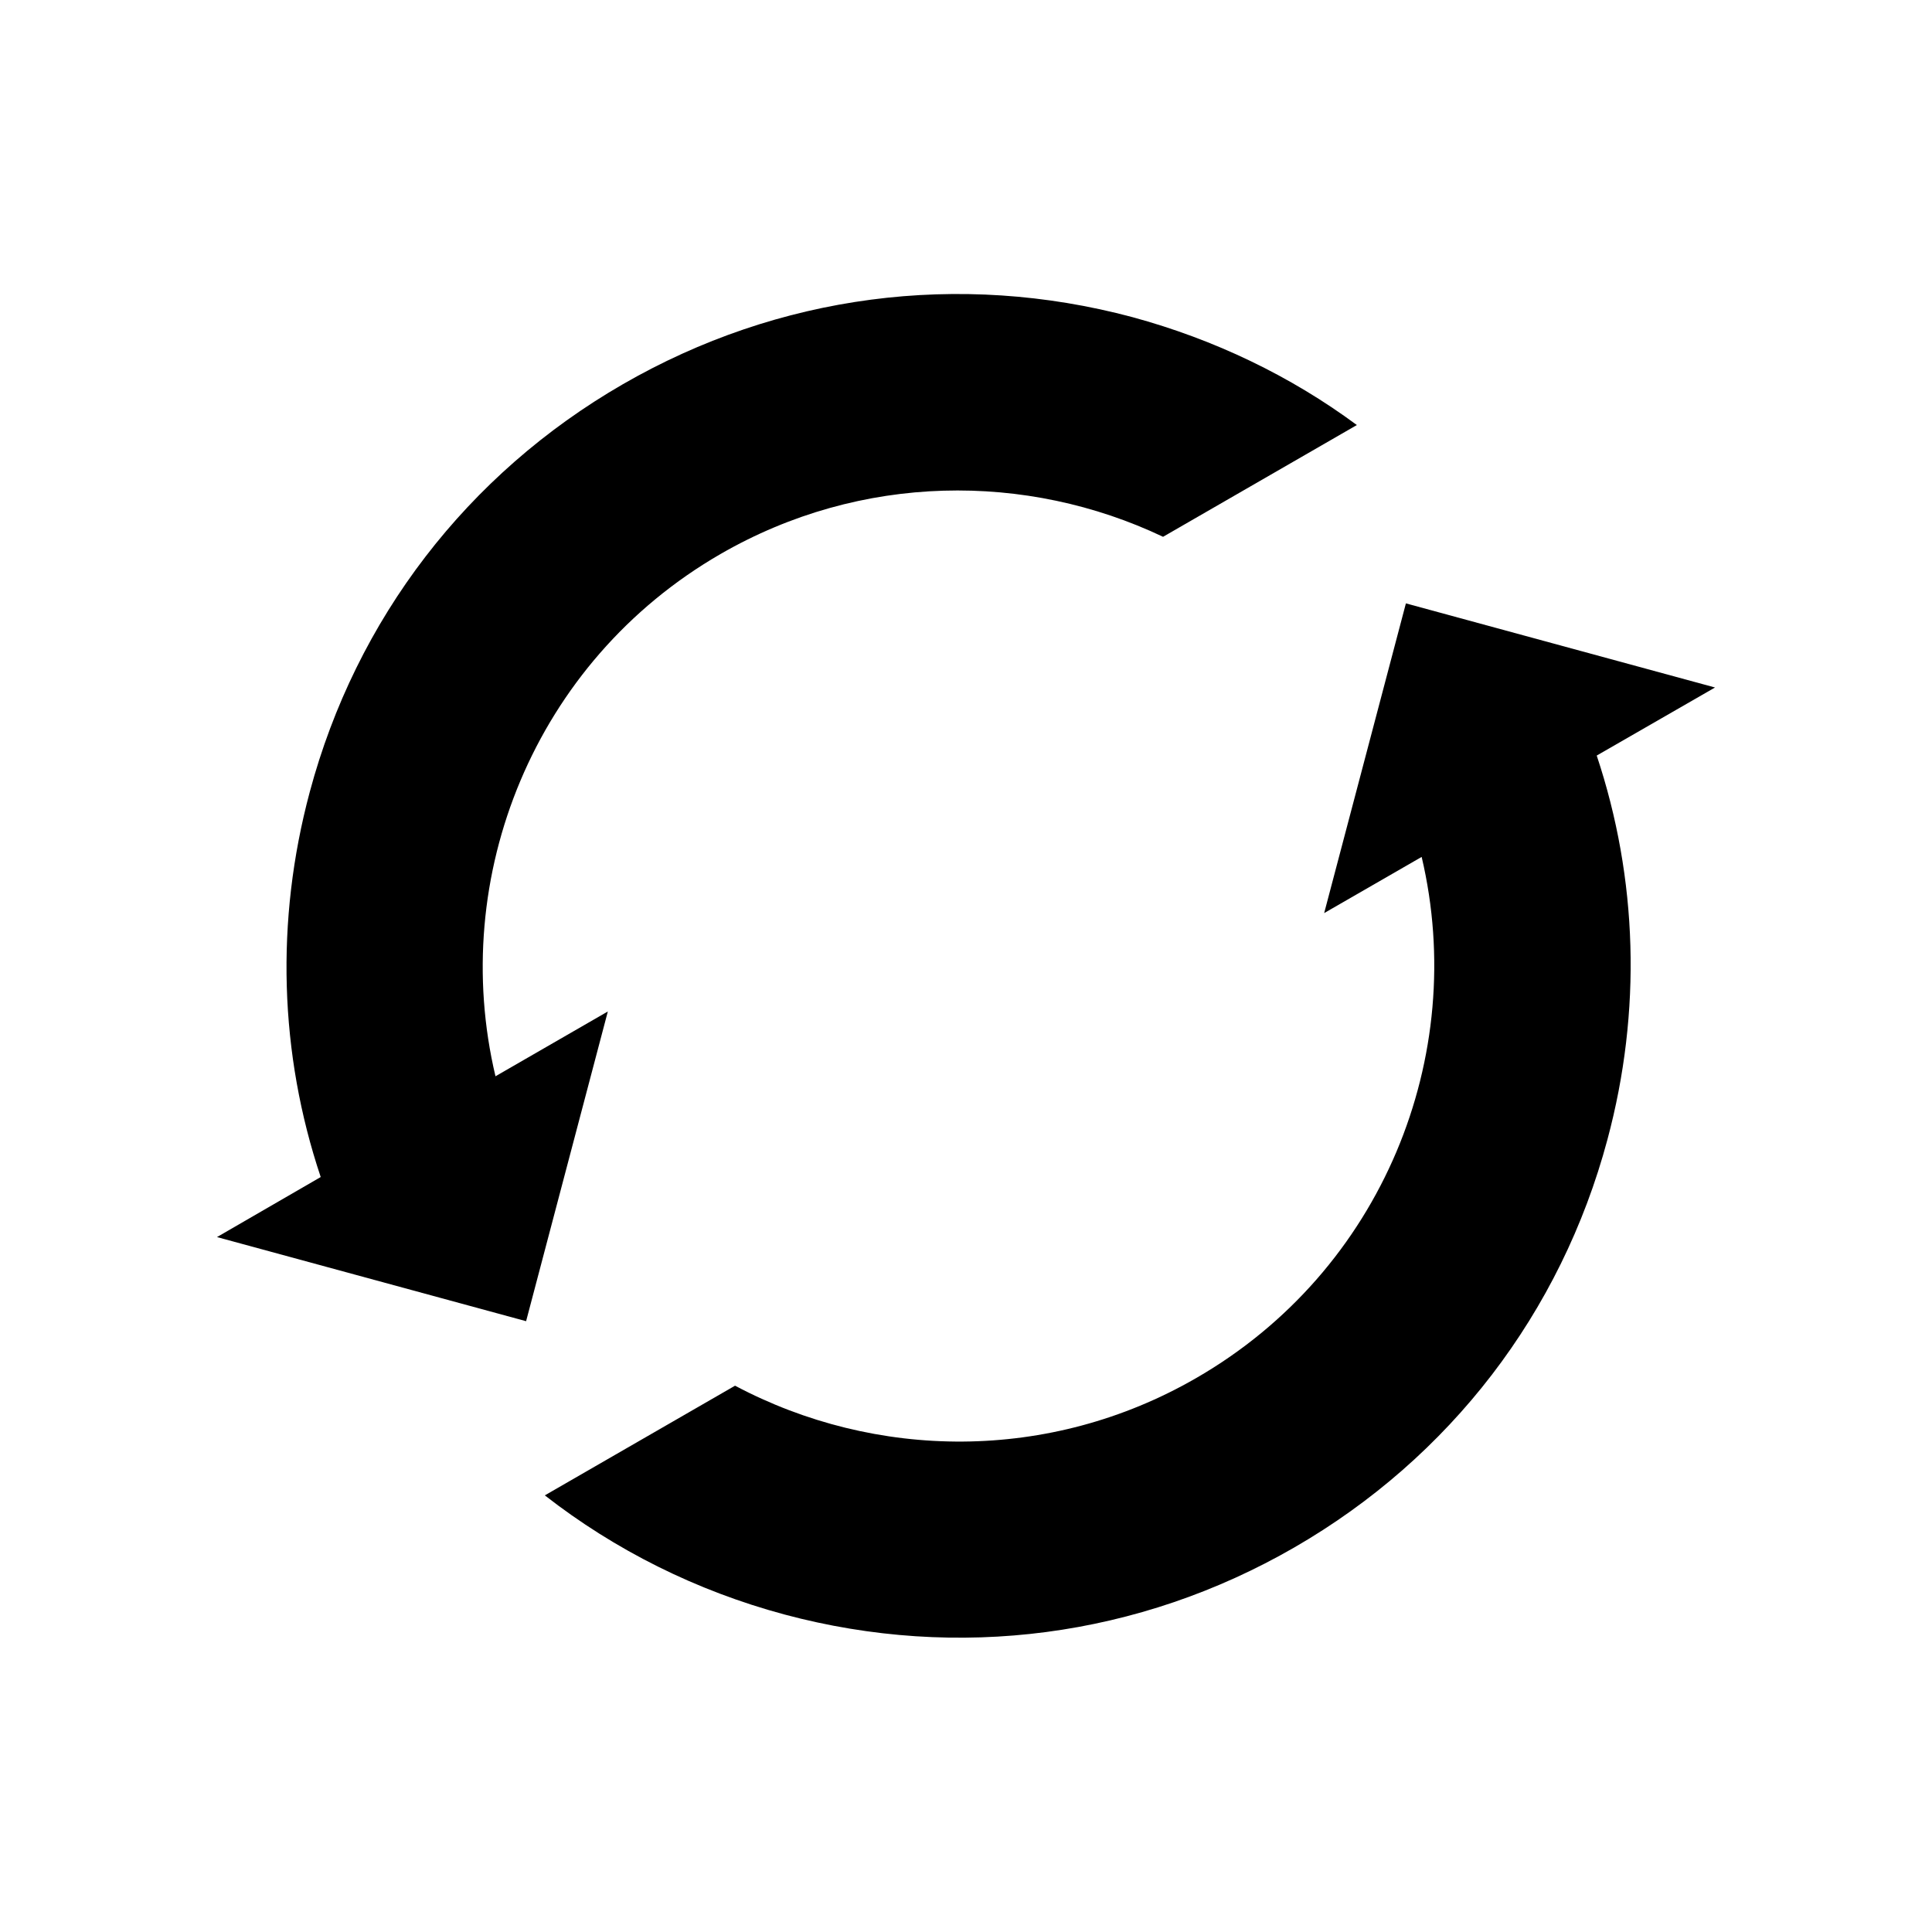
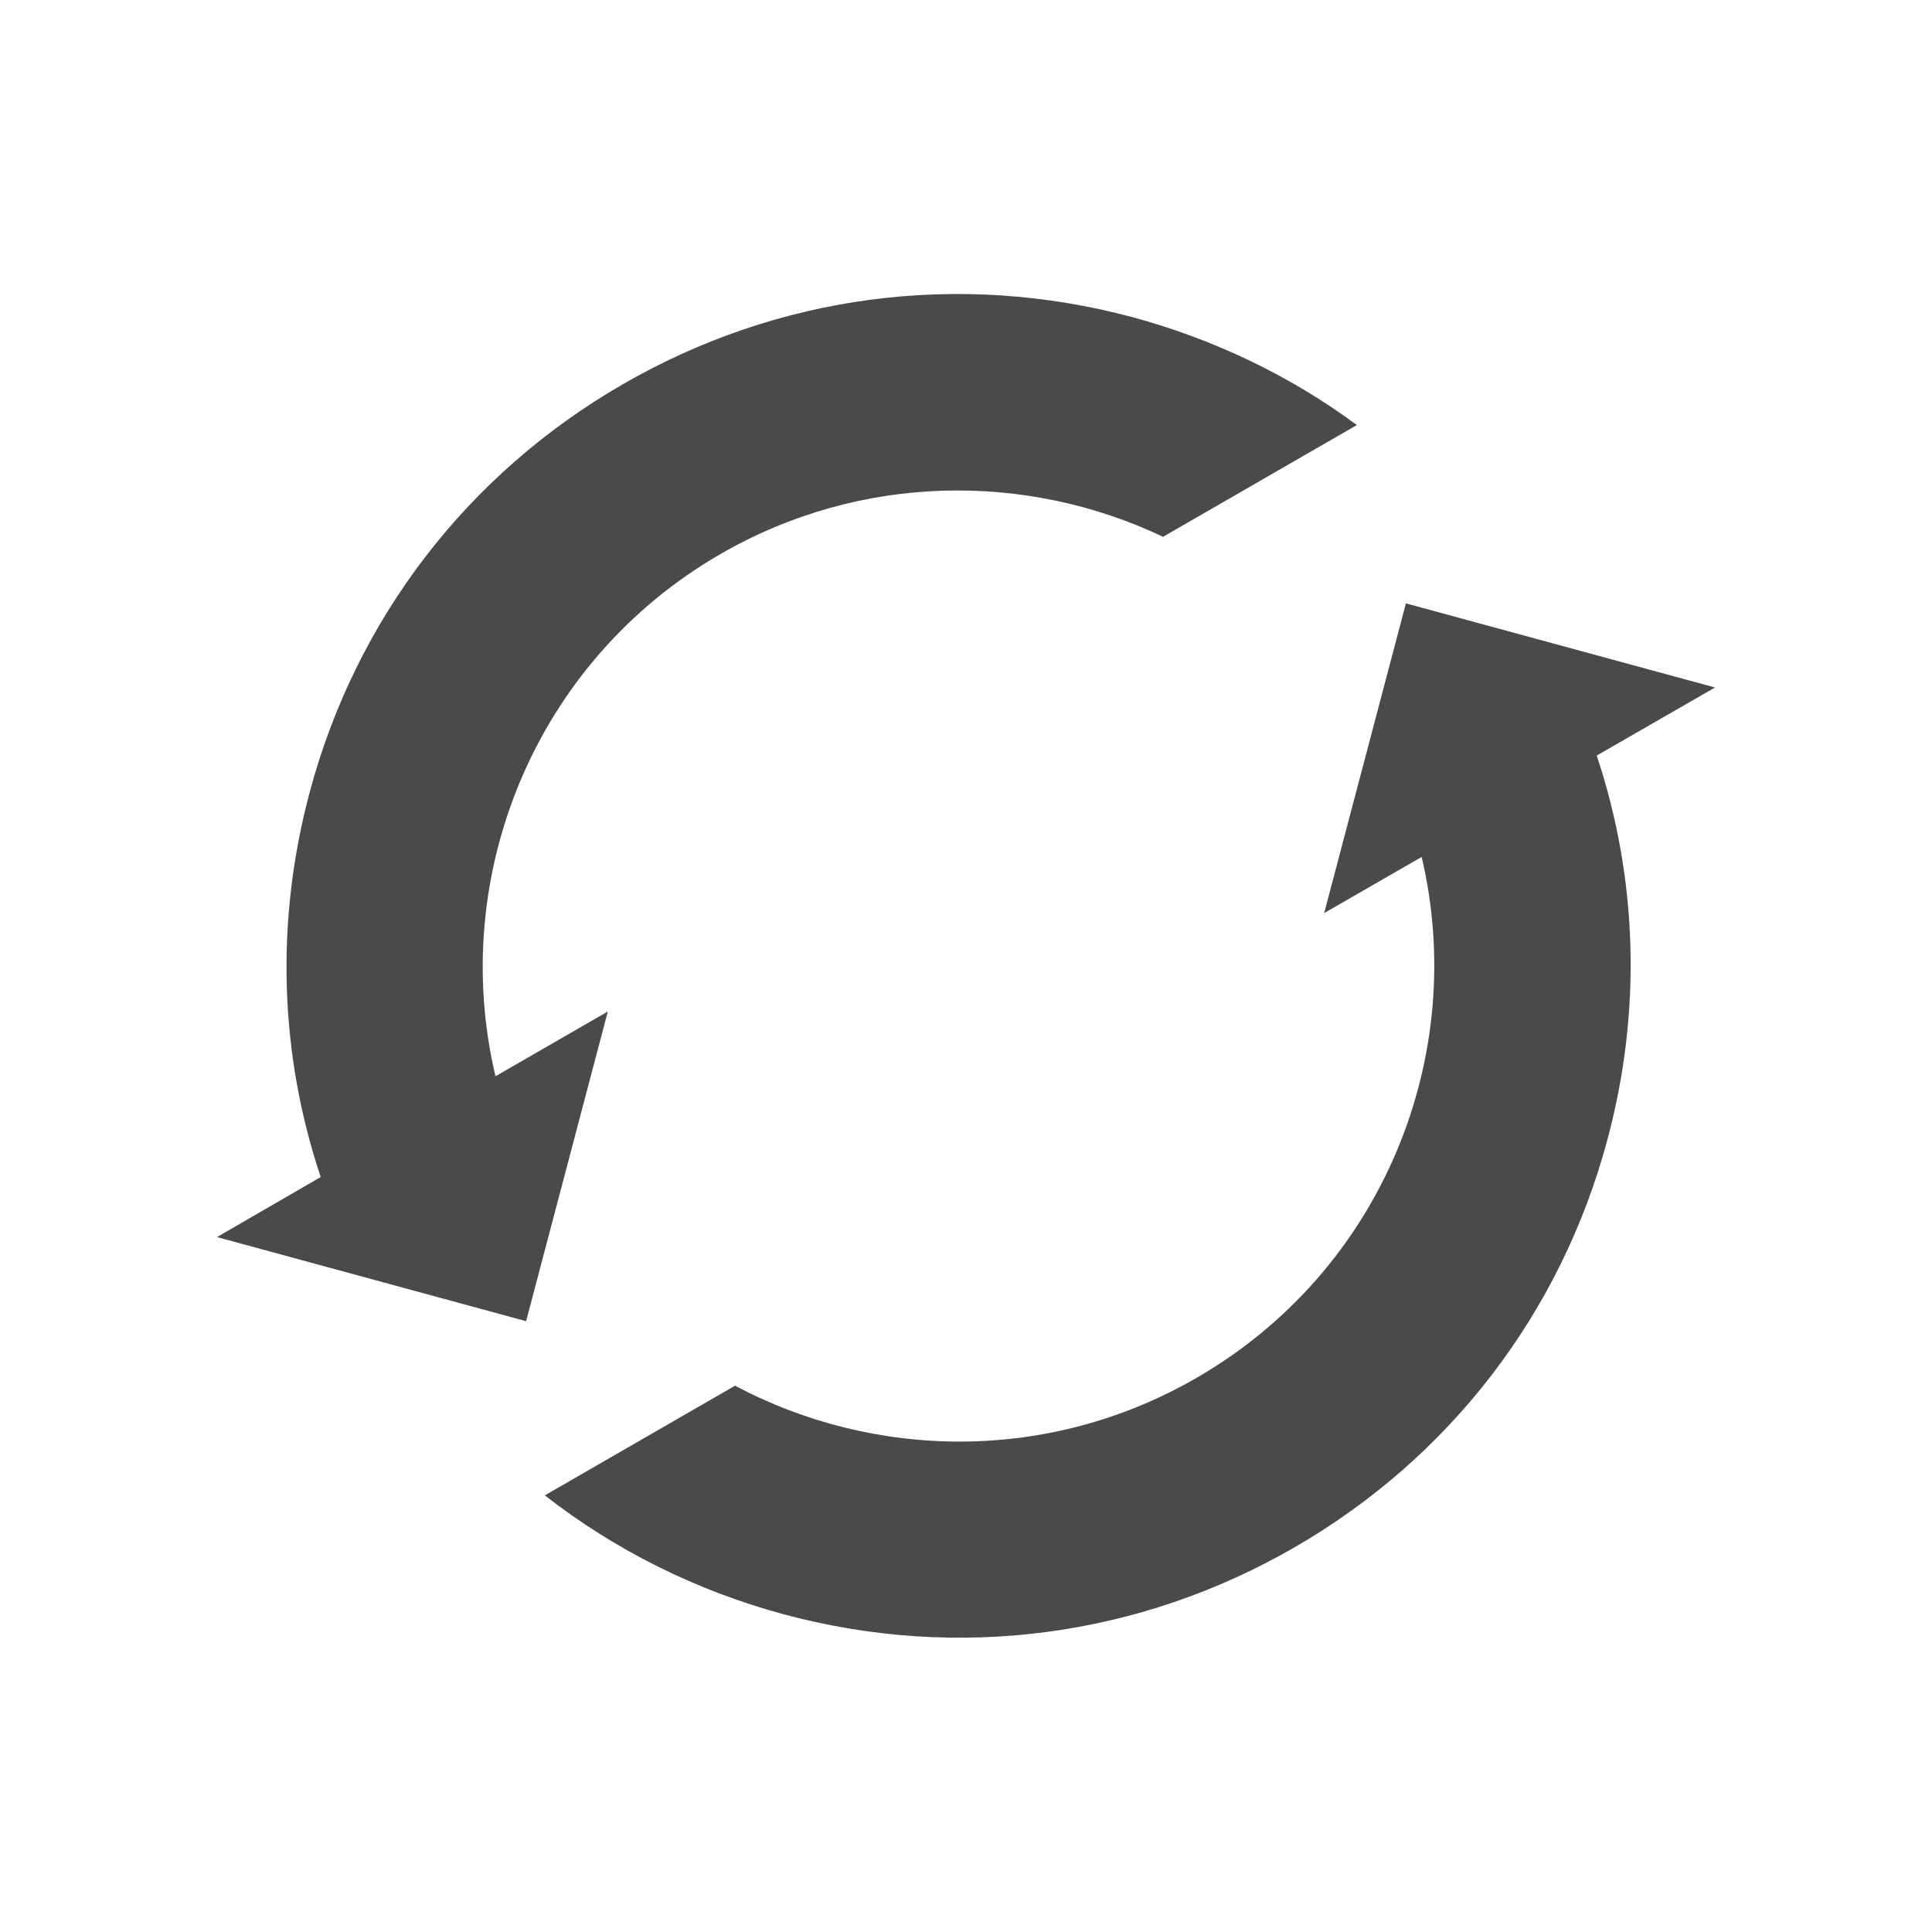
<svg xmlns="http://www.w3.org/2000/svg" version="1.1" id="Layer_1" x="0px" y="0px" viewBox="0 0 650 650" enable-background="new 0 0 650 650" xml:space="preserve">
  <g id="sync">
-     <path d="M381,106.7c-58.3-15.6-119.2-7.6-171.5,22.6s-89.7,78.9-105.3,137.2c-11.6,43.3-10.2,88,3.7,129.5L73,416.2l104,28.3   l27.5-104.2l-37.8,21.8c-15.9-67,13-139.5,75.7-175.7c47.3-27.3,103-27.6,148.9-5.8l65.2-37.6C434.2,126.5,408.6,114.2,381,106.7z" />
-     <path d="M577,231.3L473,203l-27.5,104.2l32.8-18.9c15.8,67-13.2,139.2-75.8,175.3c-49.5,28.6-108.1,27.6-155.2,2.6l-64,36.9   c23.6,18.4,50.9,32.1,80.7,40.1c58.3,15.6,119.2,7.6,171.5-22.6c52.3-30.2,89.7-78.9,105.3-137.2c11.6-43.2,10.2-87.8-3.6-129.2   L577,231.3z" />
+     <path fill="#4A4A4A" d="M381,106.7c-58.3-15.6-119.2-7.6-171.5,22.6s-89.7,78.9-105.3,137.2c-11.6,43.3-10.2,88,3.7,129.5L73,416.2   l104,28.3l27.5-104.2l-37.8,21.8c-15.9-67,13-139.5,75.7-175.7c47.3-27.3,103-27.6,148.9-5.8l65.2-37.6   C434.2,126.5,408.6,114.2,381,106.7z" />
+     <path fill="#4A4A4A" d="M577,231.3L473,203l-27.5,104.2l32.8-18.9c15.8,67-13.2,139.2-75.8,175.3c-49.5,28.6-108.1,27.6-155.2,2.6   l-64,36.9c23.6,18.4,50.9,32.1,80.7,40.1c58.3,15.6,119.2,7.6,171.5-22.6c52.3-30.2,89.7-78.9,105.3-137.2   c11.6-43.2,10.2-87.8-3.6-129.2L577,231.3z" />
  </g>
</svg>
